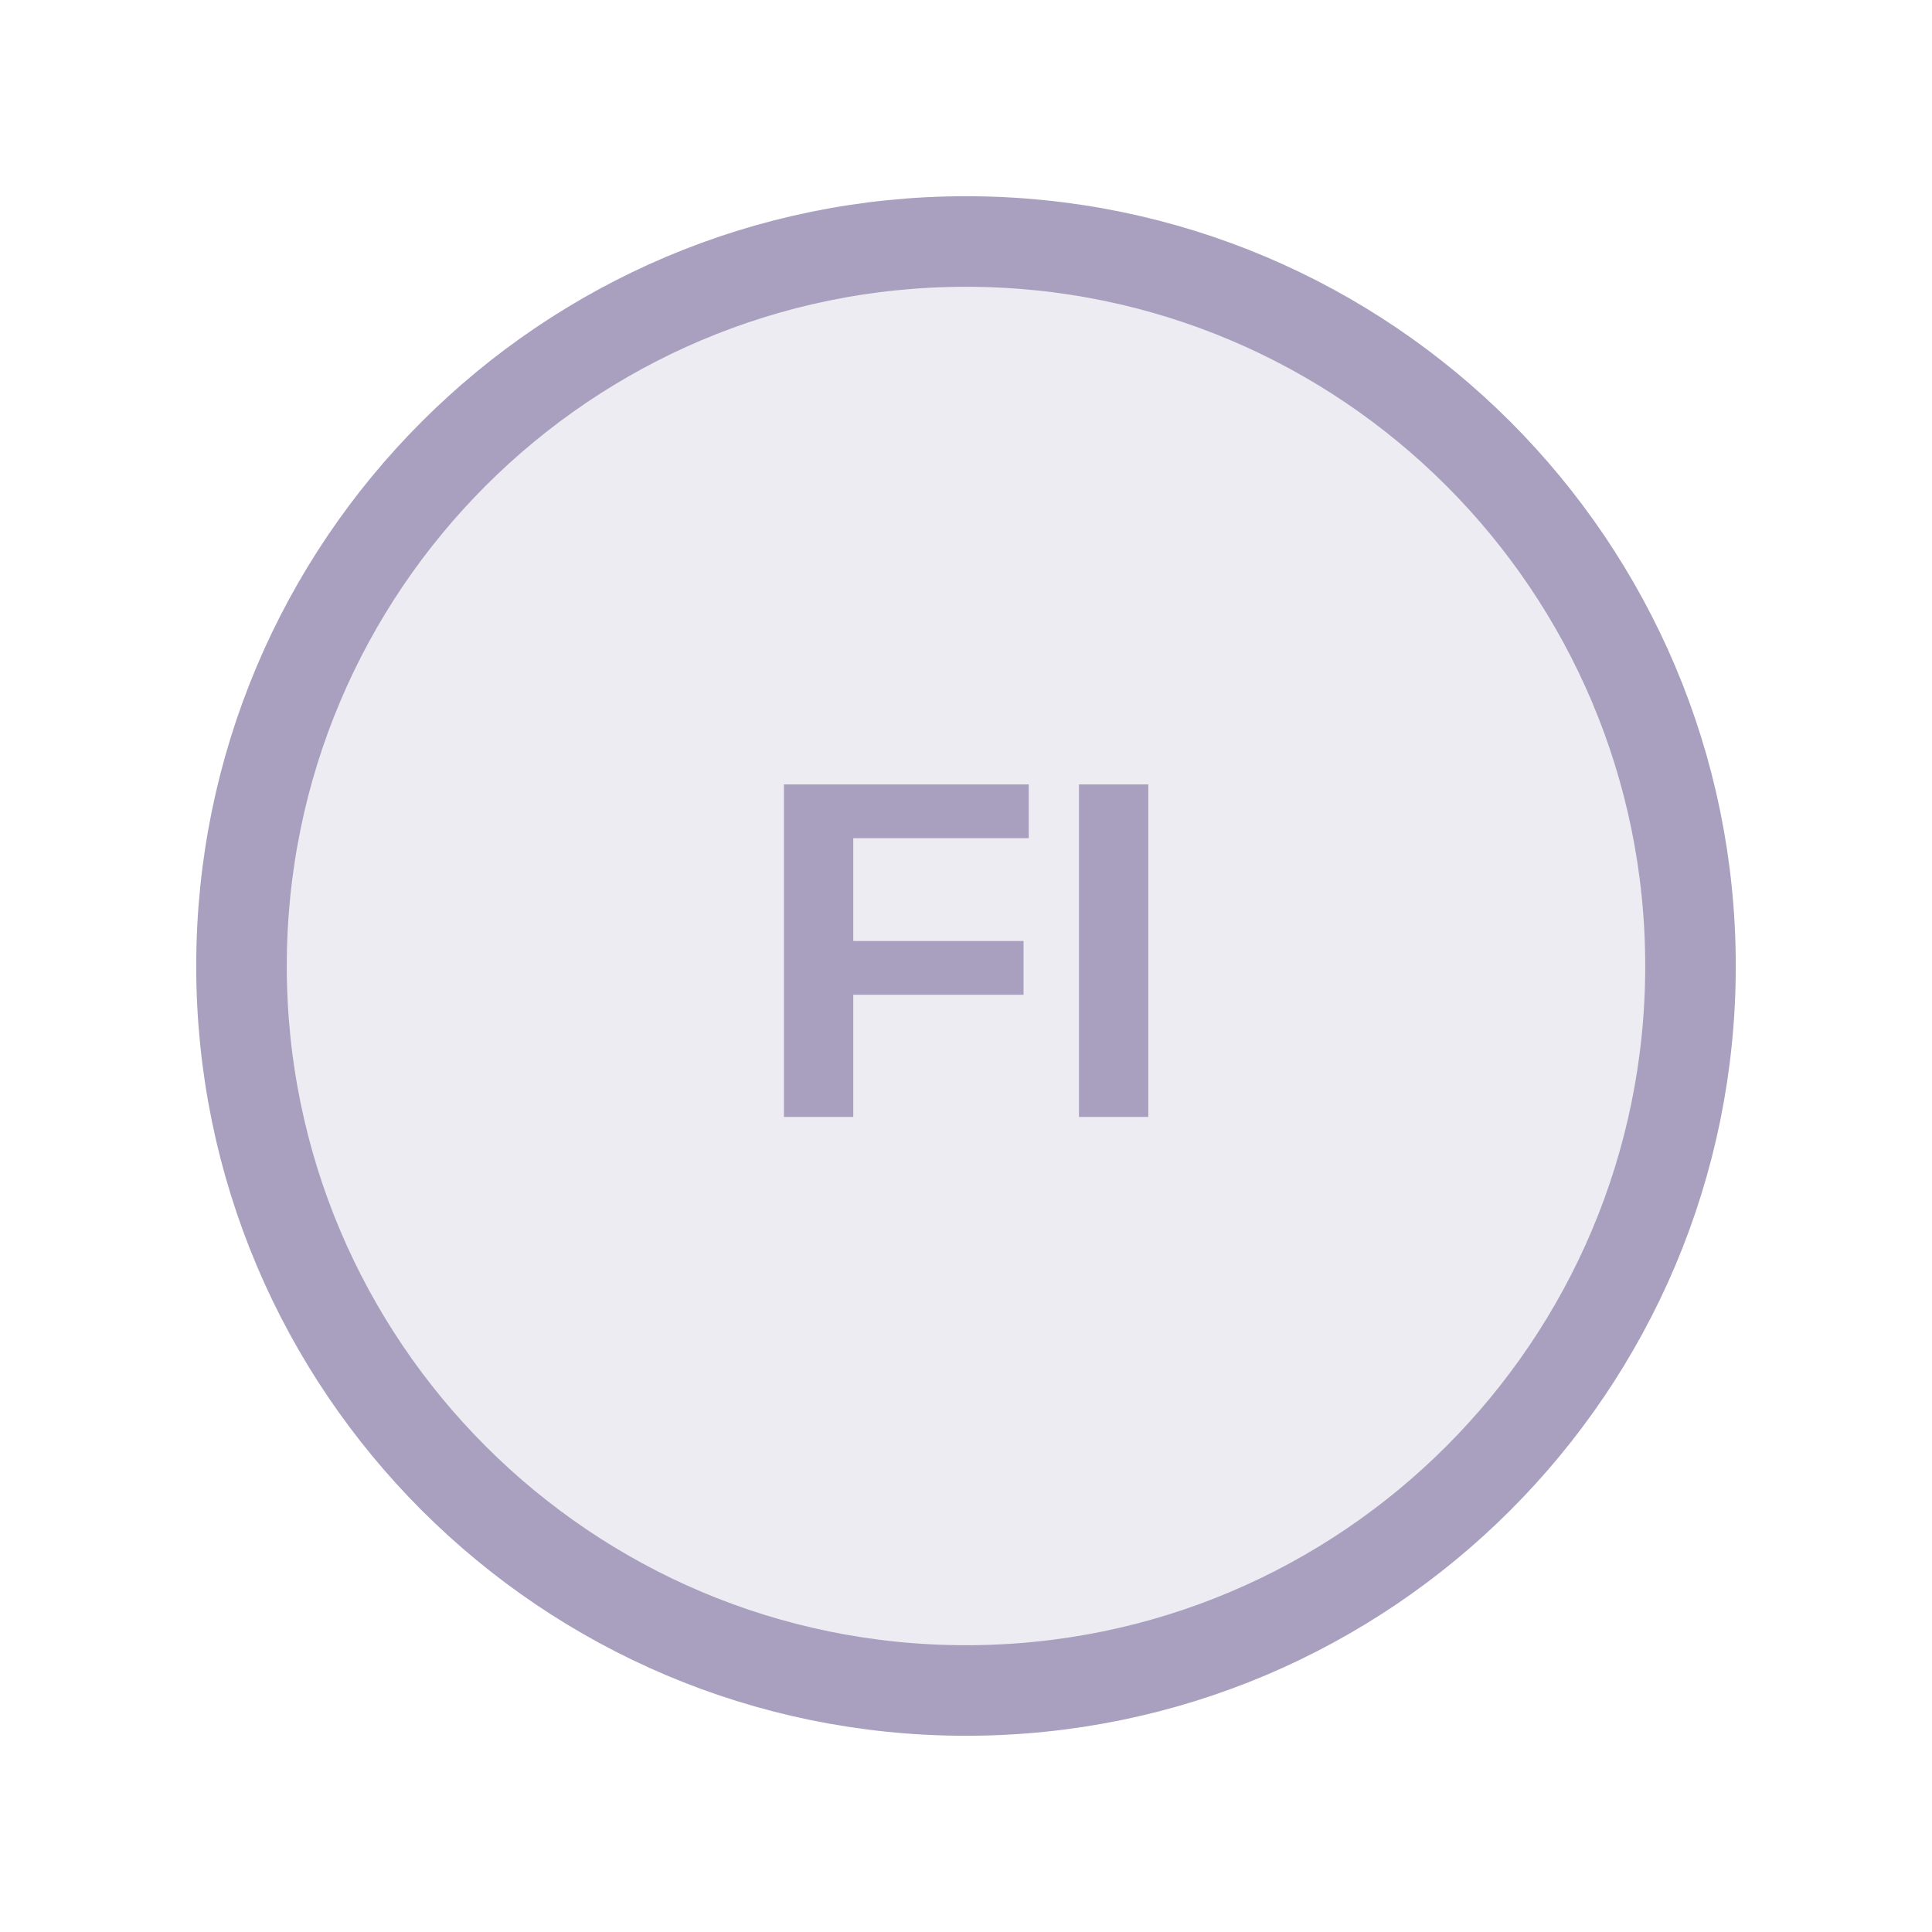
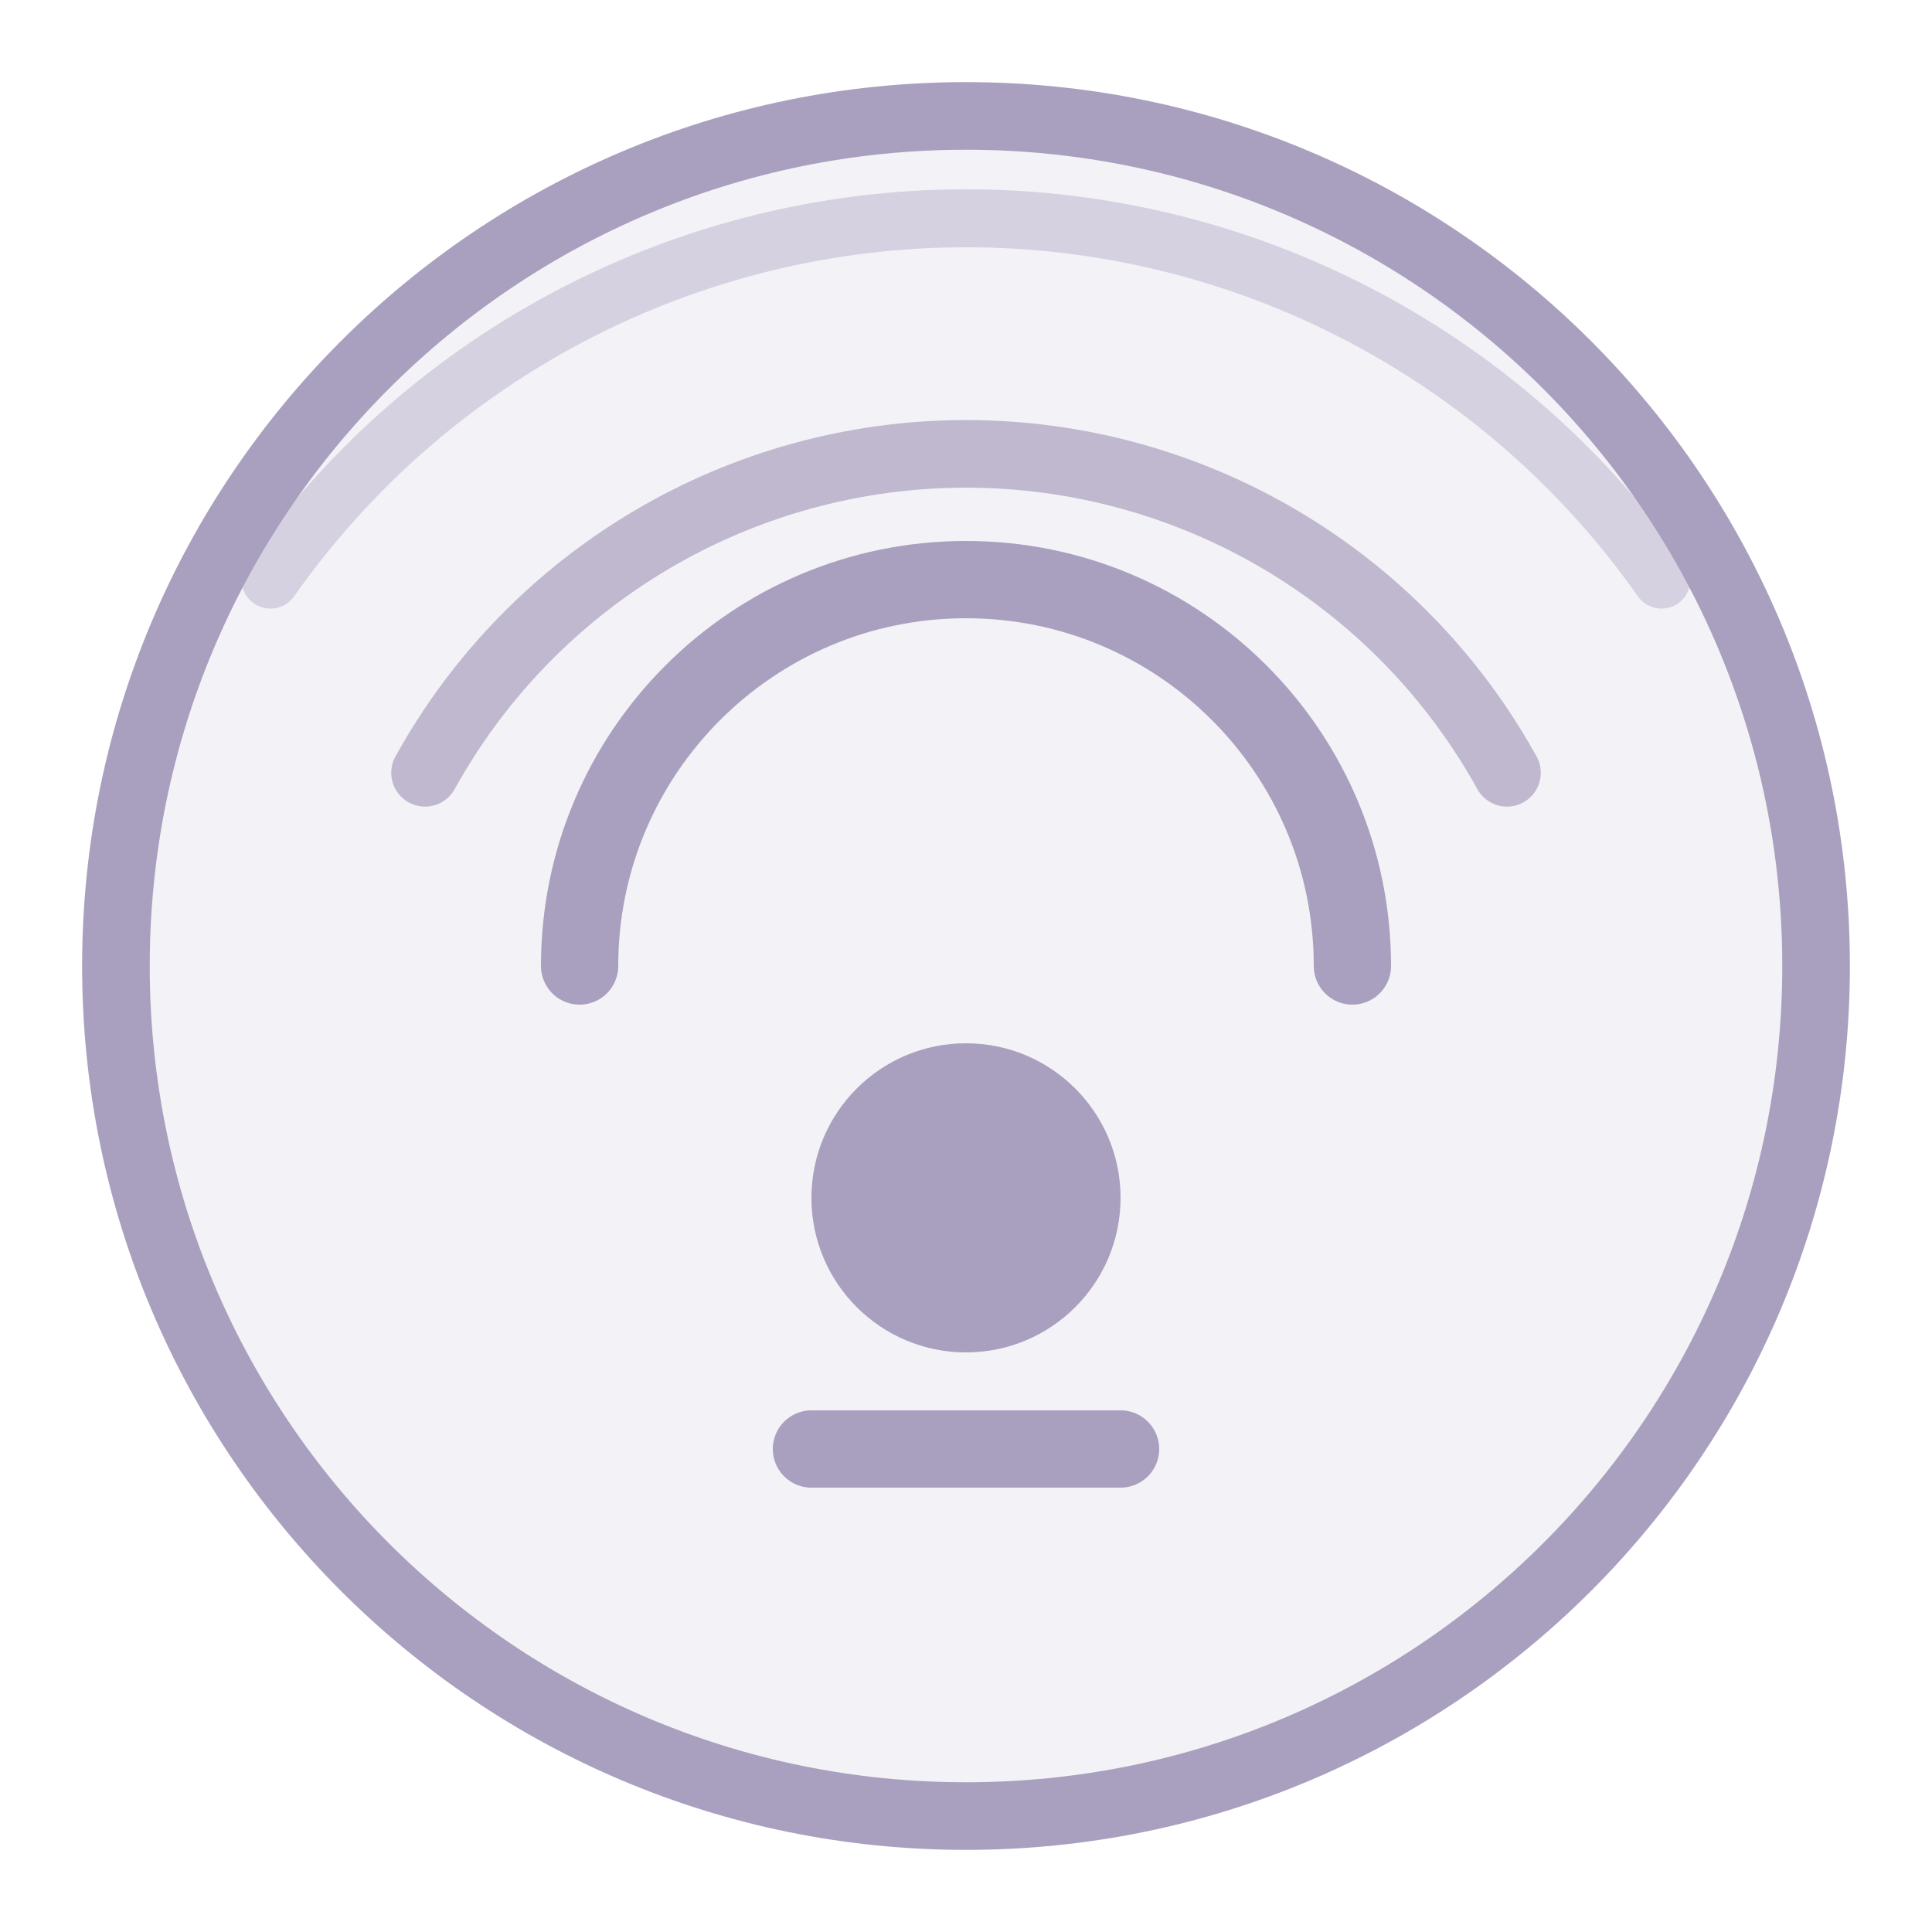
- <svg xmlns="http://www.w3.org/2000/svg" viewBox="0 0 64 64">
-   <circle cx="32" cy="32" r="24" fill="#a9a0bf33" stroke="#a9a0bf" stroke-width="3" />
-   <text x="32" y="37" text-anchor="middle" font-family="Arial,sans-serif" font-size="16" font-weight="700" fill="#a9a0bf">FI</text>
+ <svg xmlns="http://www.w3.org/2000/svg" viewBox="0 0 100 100" width="100" height="100">
+   <circle cx="50" cy="50" r="44" fill="#a9a0bf22" stroke="#a9a0bf" stroke-width="3.5" />
+   <path d="M30 50 a20 20 0 0 1 40 0" fill="none" stroke="#a9a0bf" stroke-width="4" stroke-linecap="round" />
+   <path d="M22 40 a32 32 0 0 1 56 0" fill="none" stroke="#a9a0bf" stroke-width="3.5" stroke-linecap="round" opacity="0.7" />
+   <path d="M14 30 a44 44 0 0 1 72 0" fill="none" stroke="#a9a0bf" stroke-width="3" stroke-linecap="round" opacity="0.4" />
+   <circle cx="50" cy="62" r="8" fill="#a9a0bf" />
+   <path d="M42 75 h16" stroke="#a9a0bf" stroke-width="4" stroke-linecap="round" />
</svg>
